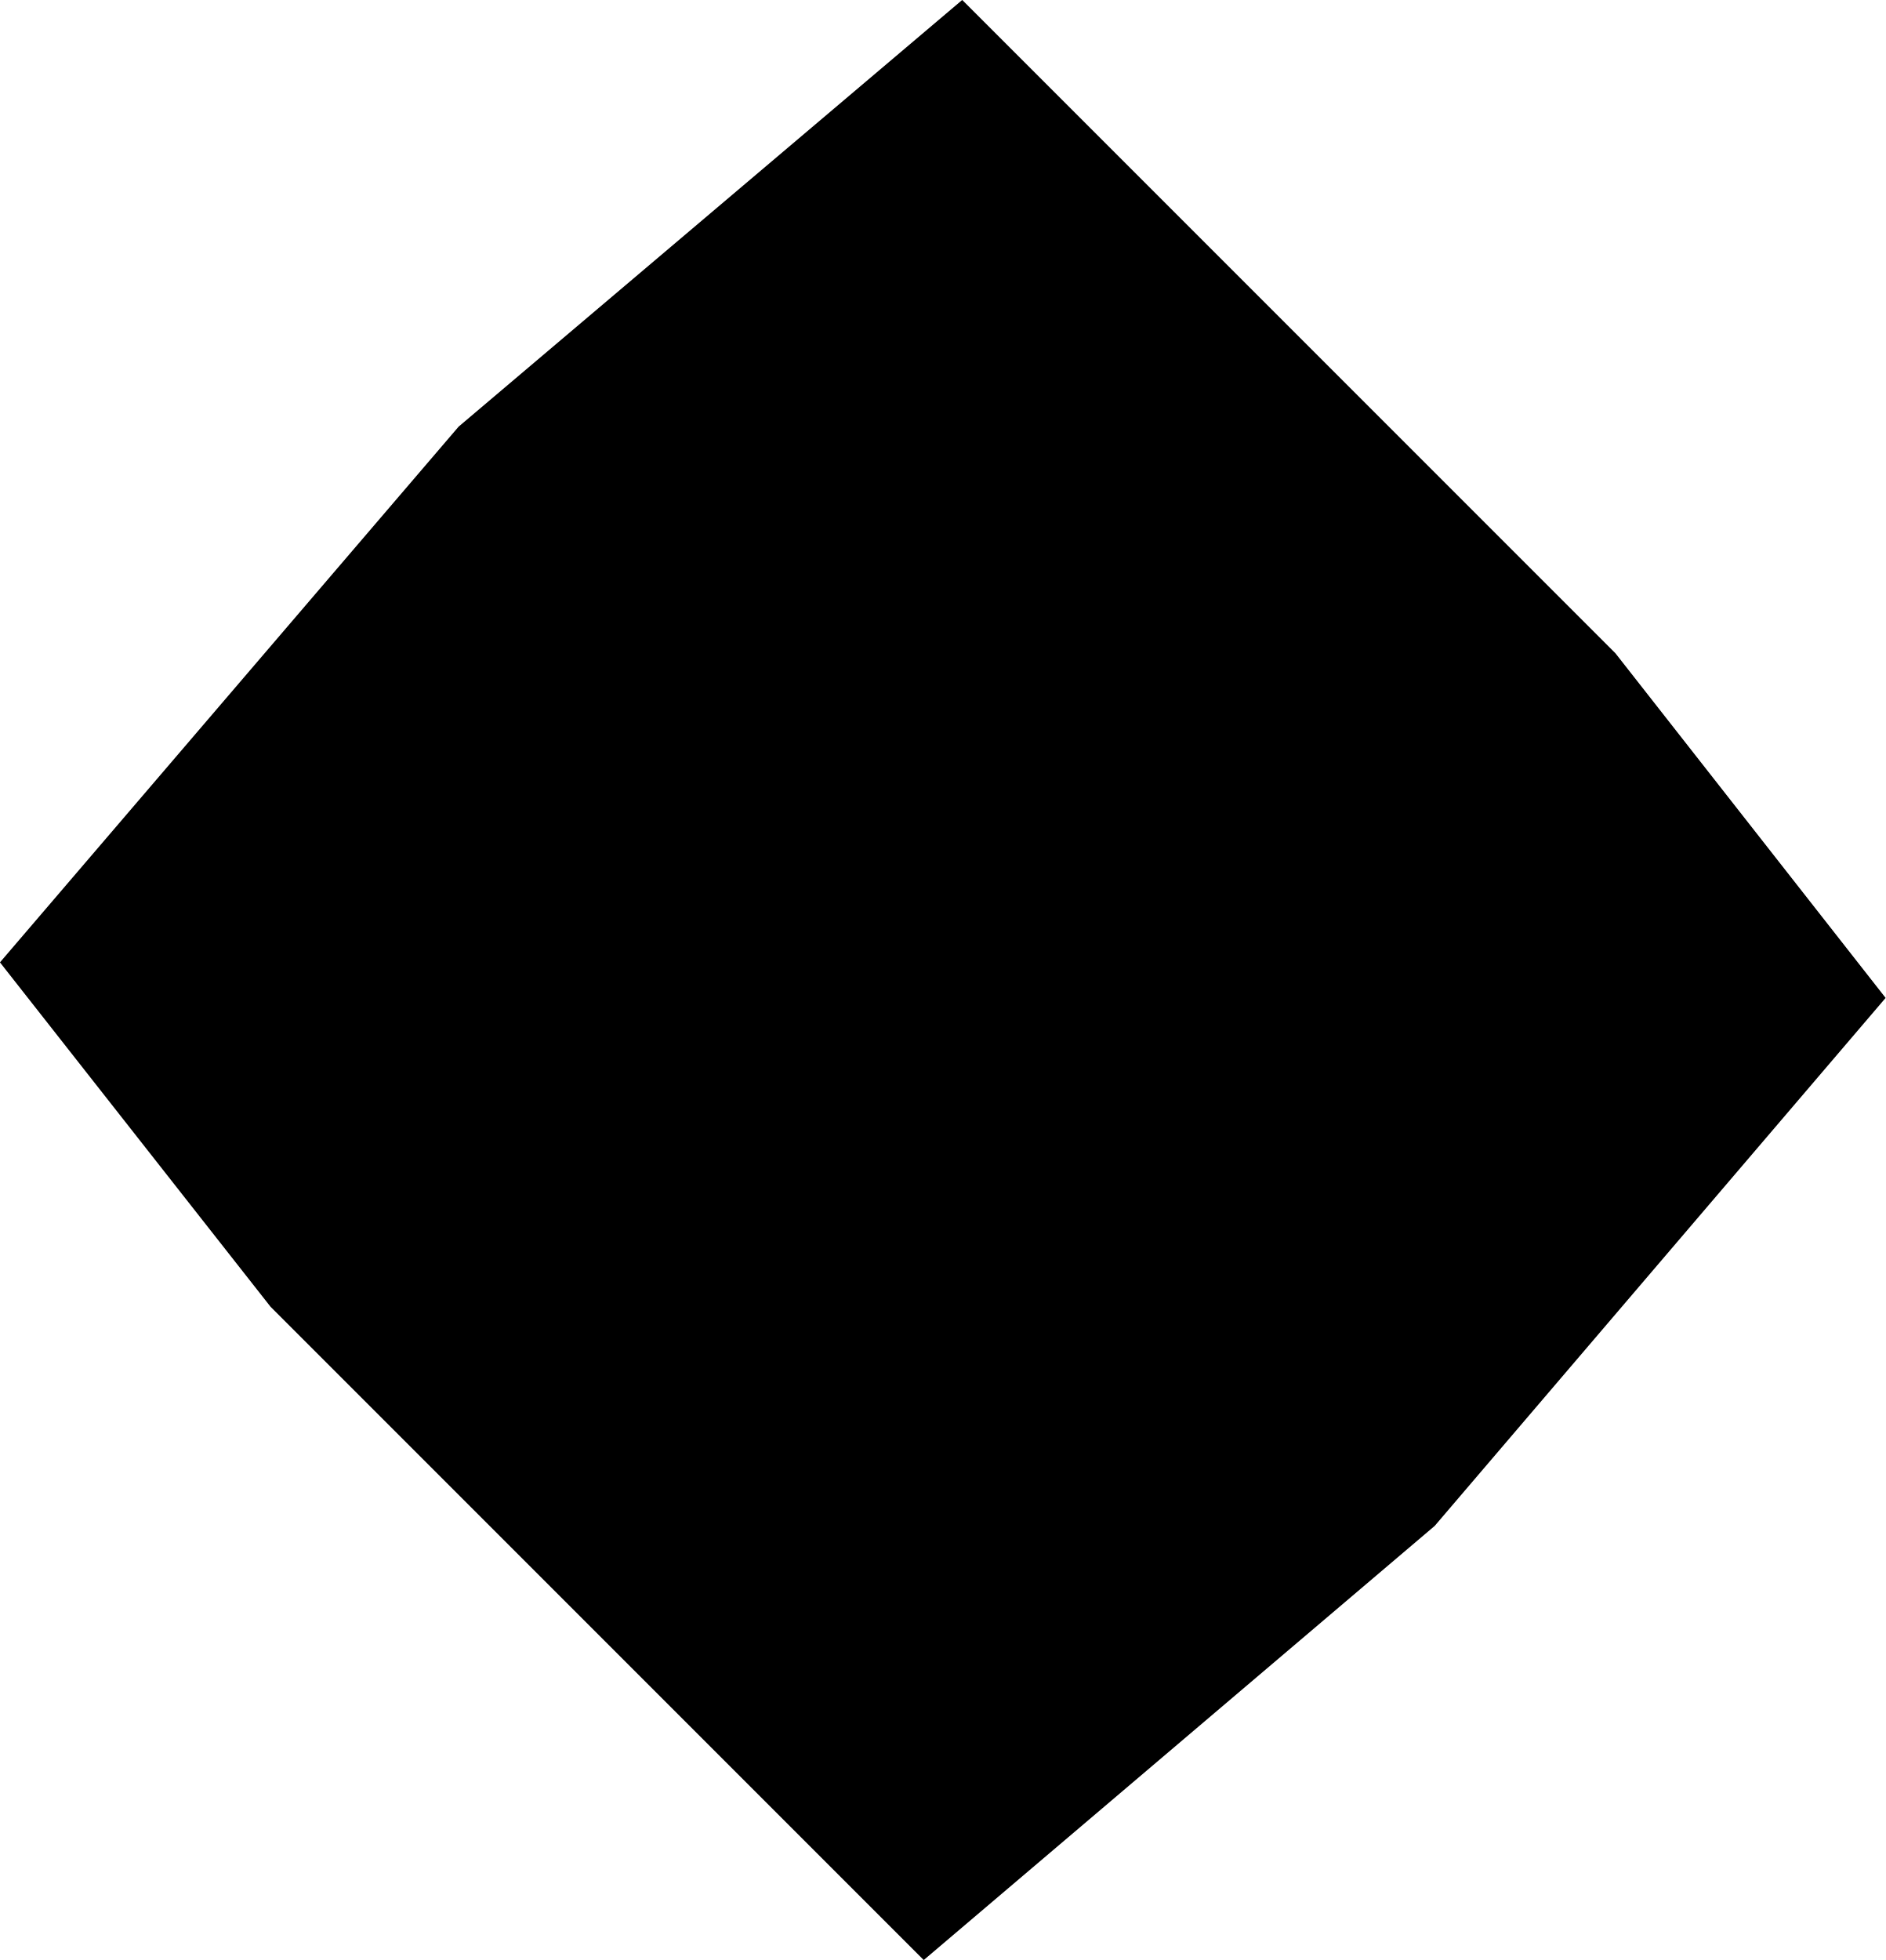
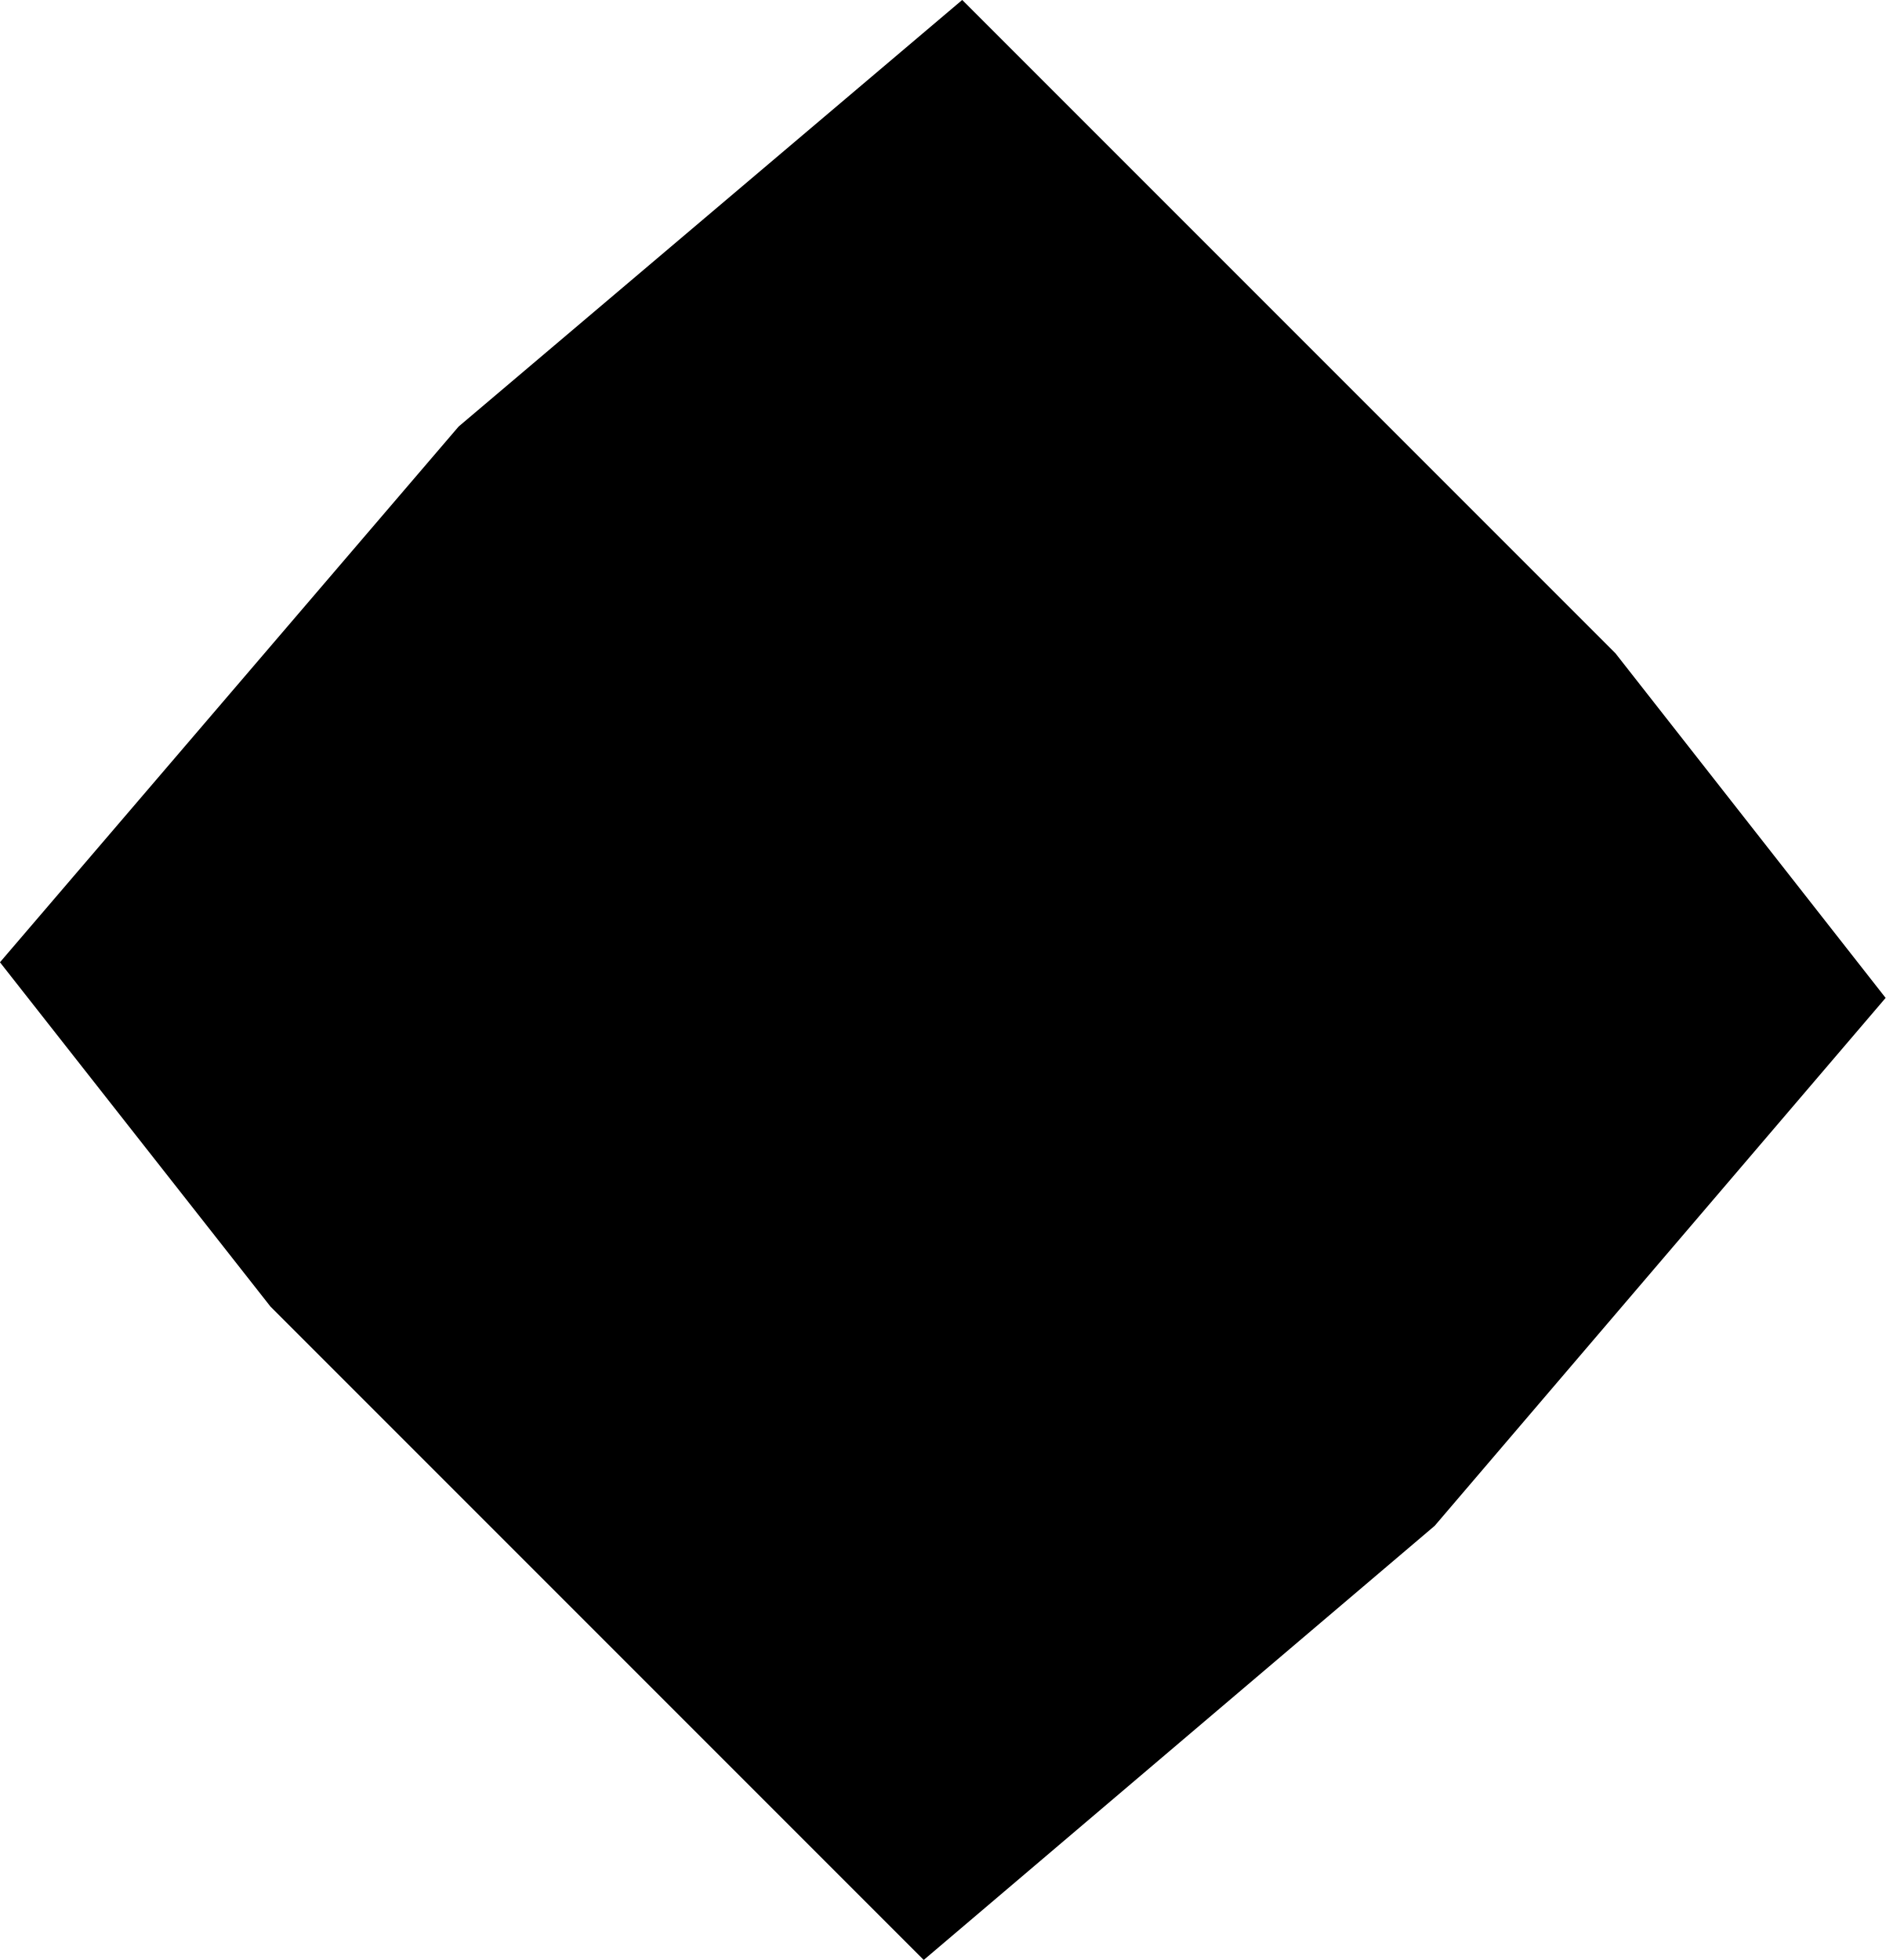
- <svg xmlns="http://www.w3.org/2000/svg" id="Livello_1" data-name="Livello 1" width="20.377" height="21.178" viewBox="0 0 20.377 21.178">
-   <path d="M50.419,41.776l7.059,7.059,2.92,3.724L55.525,58.264l-5.522,4.691-7.059-7.059L40.02,52.175l4.957-5.789Z" transform="translate(-40.0204 -41.7765)" />
+ <svg xmlns="http://www.w3.org/2000/svg" height="21.178" viewBox="0 0 20.377 21.178" width="20.377">
+   <path d="m50.419 41.776 7.059 7.059 2.92 3.724-4.873 5.704-5.522 4.691-7.059-7.059-2.924-3.721 4.957-5.789z" transform="translate(-40.0204 -41.7765)" />
</svg>
